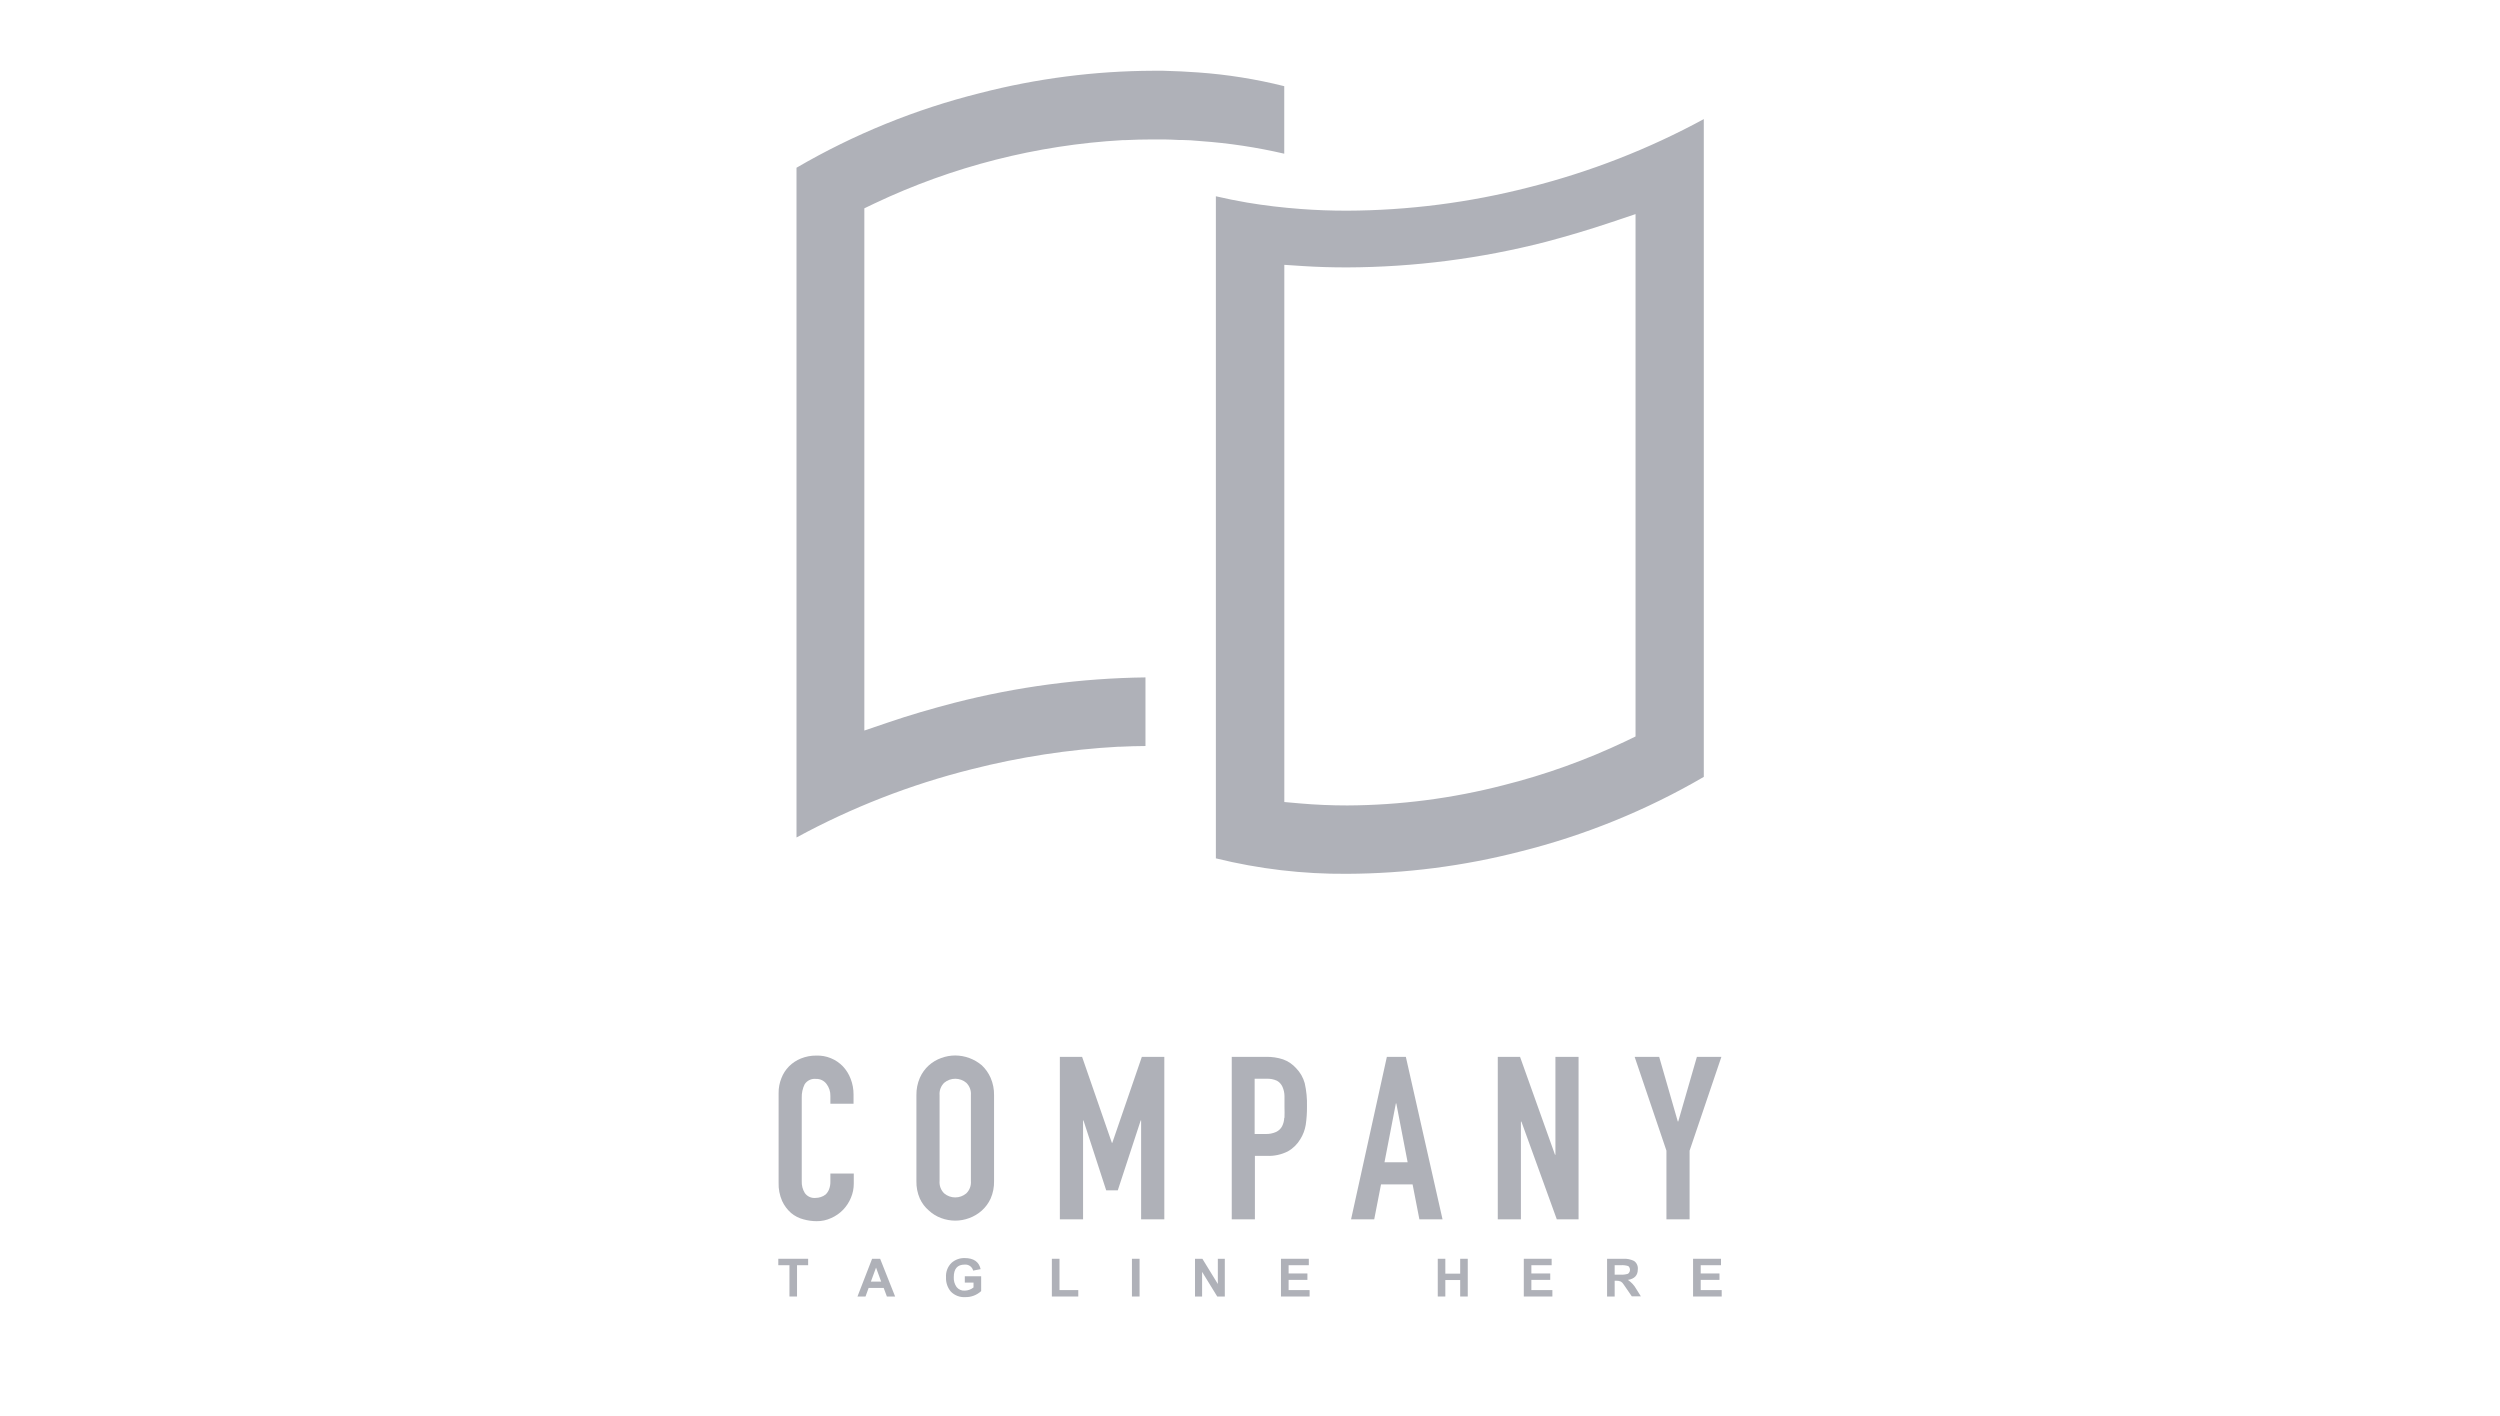
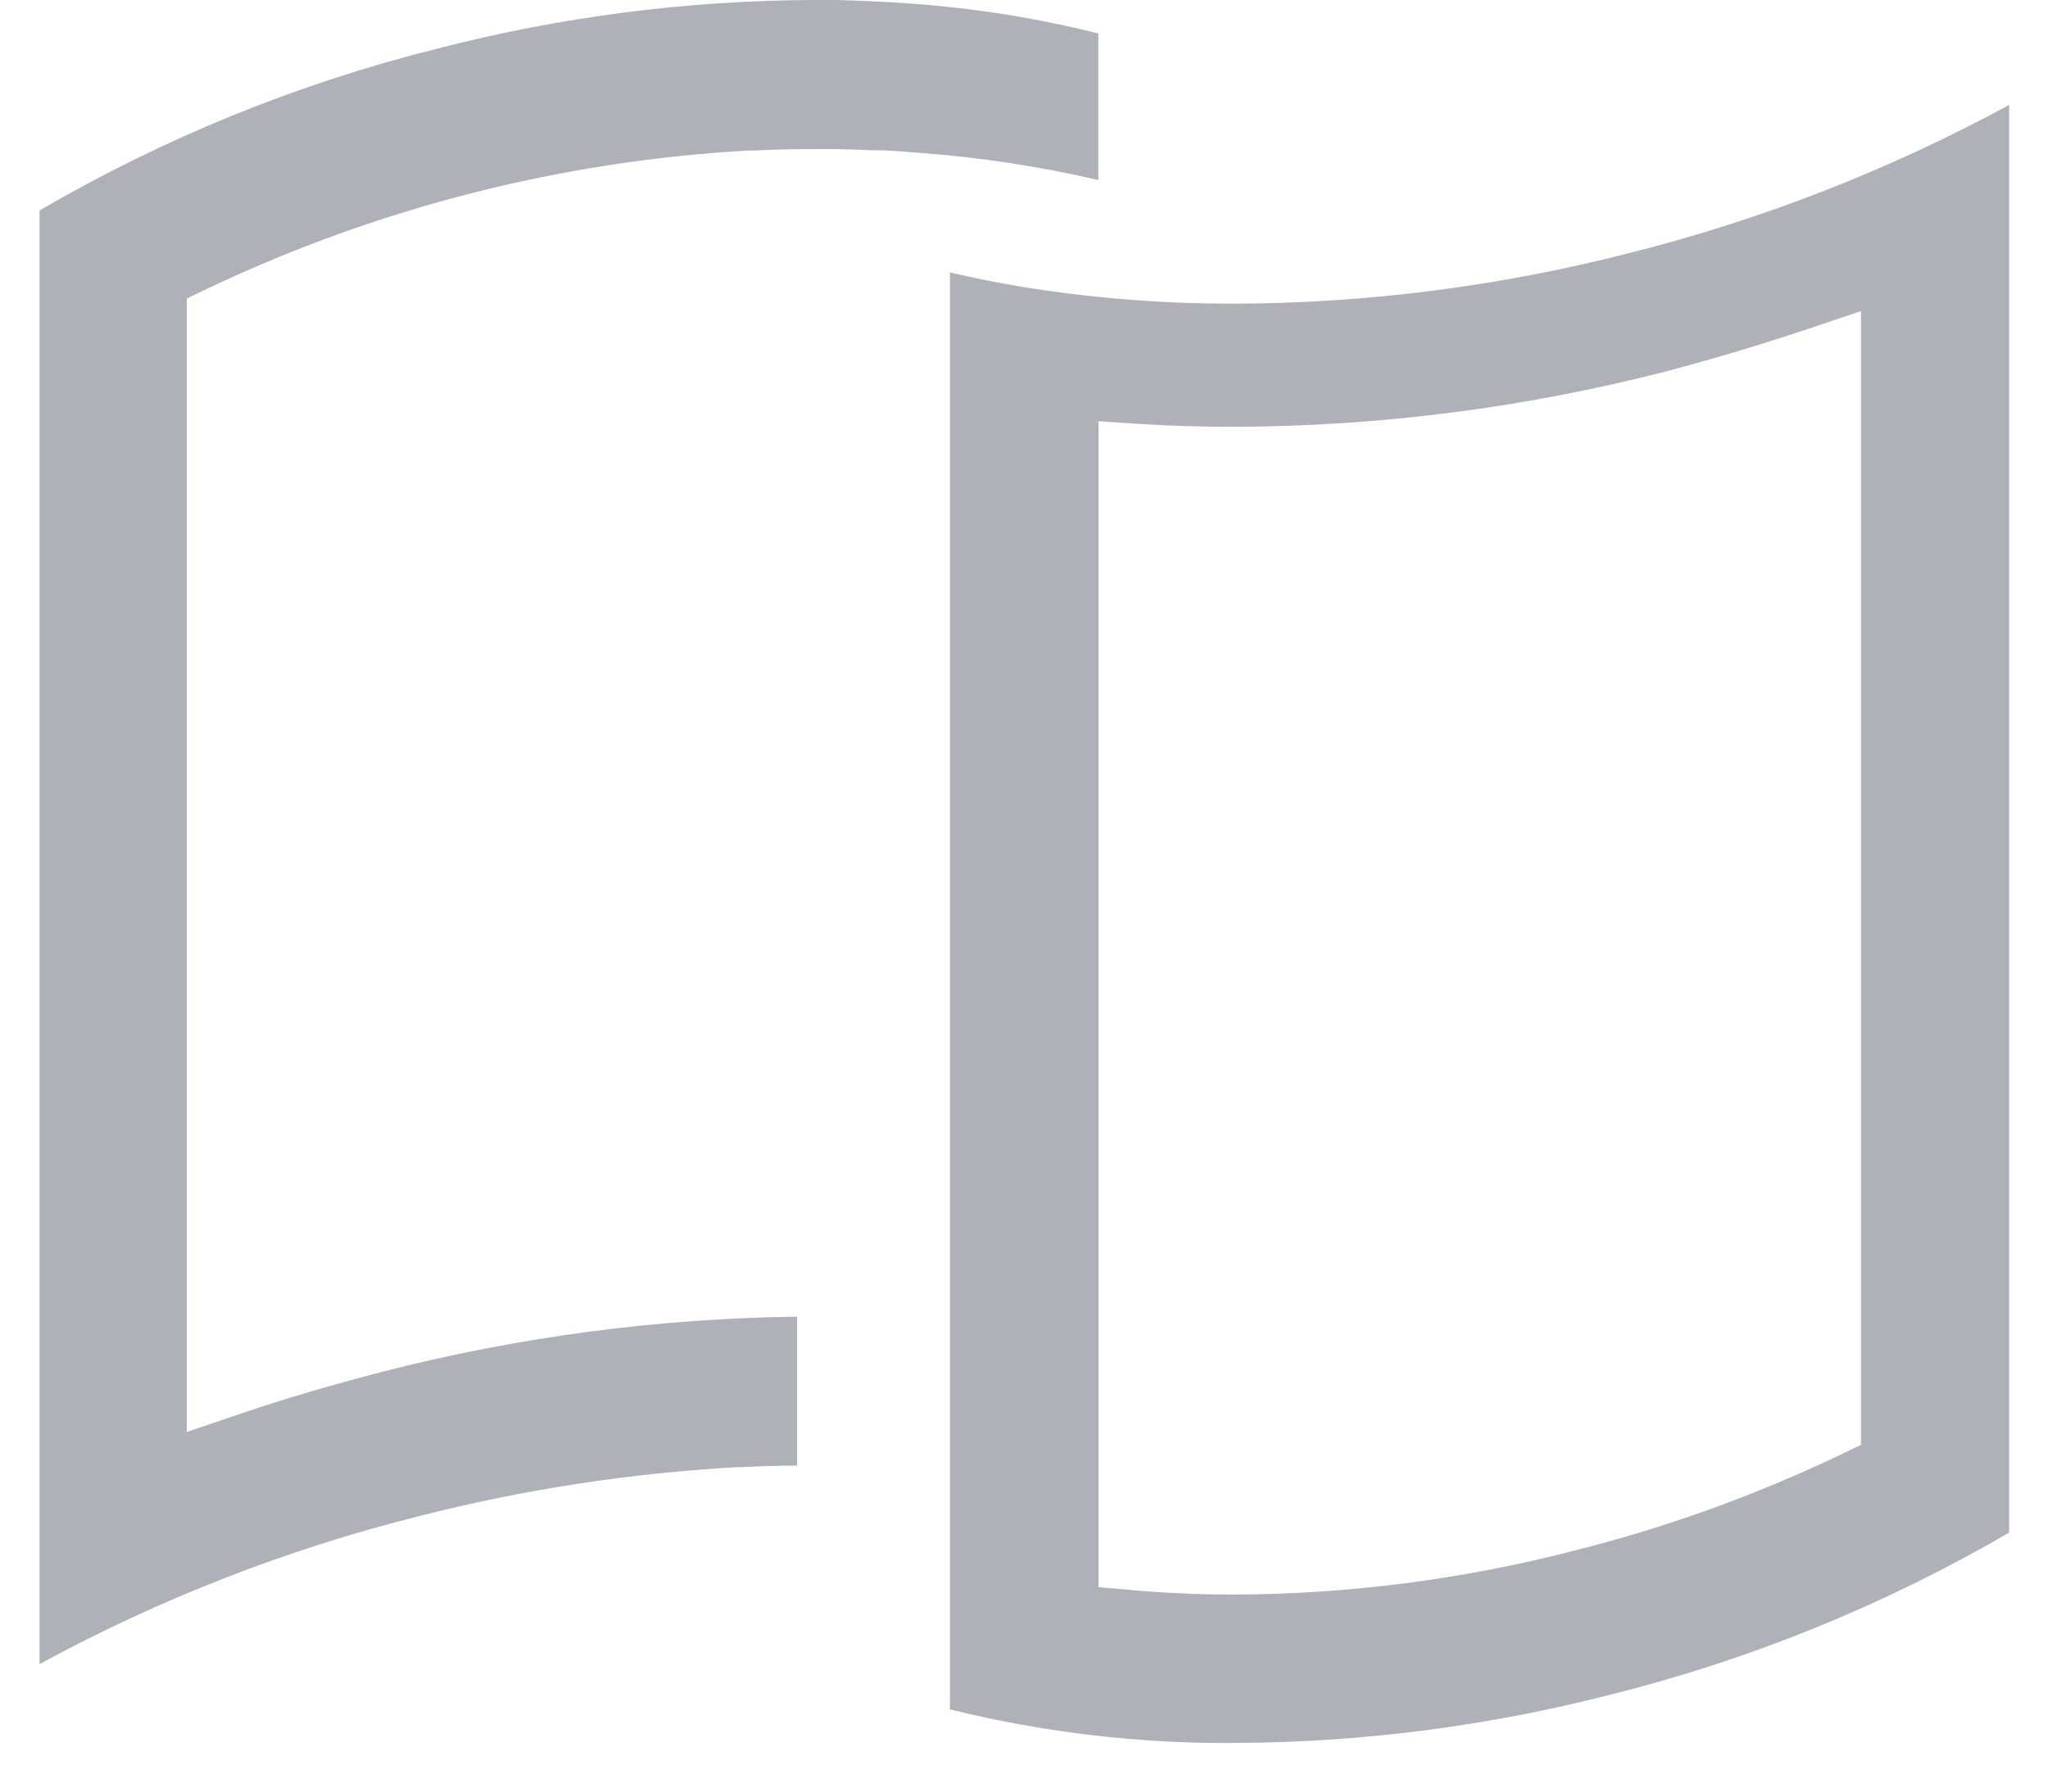
- <svg xmlns="http://www.w3.org/2000/svg" width="106" height="60" viewBox="0 0 106 60" fill="none">
-   <path fill-rule="evenodd" clip-rule="evenodd" d="M50.114 5.935H49.977C49.767 5.922 49.557 5.917 49.347 5.912H49.347H49.327H48.892C48.495 5.912 48.09 5.922 47.688 5.942C47.657 5.94 47.627 5.94 47.597 5.942C43.952 6.149 40.382 7.06 37.081 8.625L36.648 8.833V30.975L37.66 30.631C38.548 30.326 39.494 30.052 40.473 29.797C43.119 29.118 45.837 28.757 48.568 28.722V31.631C48.206 31.633 47.855 31.643 47.503 31.661H47.419C45.318 31.776 43.232 32.097 41.191 32.617C38.607 33.264 36.114 34.236 33.772 35.509V7.112C36.205 5.693 38.825 4.627 41.556 3.946C43.953 3.327 46.417 3.009 48.892 3H49.319C49.83 3.013 50.329 3.036 50.797 3.071C52.03 3.158 53.253 3.353 54.452 3.654V6.517C53.287 6.246 52.103 6.067 50.91 5.983C50.886 5.981 50.862 5.979 50.838 5.977C50.591 5.956 50.344 5.935 50.114 5.935ZM55.153 8.861C55.788 8.91 56.446 8.933 57.111 8.933C59.712 8.923 62.303 8.591 64.824 7.943C67.407 7.294 69.899 6.322 72.241 5.05V32.94C69.807 34.358 67.185 35.424 64.455 36.106C62.057 36.723 59.593 37.039 57.118 37.05C55.243 37.065 53.374 36.844 51.553 36.394V8.322C51.983 8.421 52.426 8.513 52.876 8.589C53.615 8.714 54.394 8.805 55.153 8.861ZM69.347 9.078L68.335 9.418C67.404 9.731 66.466 10.011 65.522 10.26C62.775 10.966 59.951 11.328 57.116 11.338C56.456 11.338 55.849 11.32 55.262 11.282L54.455 11.229V31.318V34.006L55.148 34.067C55.79 34.123 56.453 34.151 57.121 34.151C59.354 34.141 61.578 33.853 63.741 33.294C65.522 32.847 67.255 32.224 68.915 31.435L69.347 31.226V9.078Z" fill="#AFB1B8" />
-   <path d="M35.737 45.212C35.592 45.062 35.416 44.943 35.222 44.865C35.028 44.786 34.82 44.75 34.611 44.757C34.389 44.754 34.168 44.796 33.961 44.879C33.772 44.955 33.6 45.068 33.455 45.212C33.312 45.357 33.201 45.53 33.129 45.721C33.05 45.921 33.01 46.134 33.013 46.349V50.143C33.004 50.41 33.055 50.676 33.162 50.921C33.251 51.116 33.381 51.289 33.541 51.43C33.693 51.557 33.871 51.65 34.062 51.699C34.247 51.751 34.438 51.778 34.629 51.778C34.84 51.78 35.05 51.735 35.241 51.646C35.431 51.563 35.603 51.444 35.747 51.295C35.888 51.148 36.001 50.975 36.079 50.786C36.16 50.595 36.201 50.389 36.2 50.181V49.757H35.208V50.095C35.211 50.21 35.192 50.325 35.15 50.433C35.118 50.514 35.069 50.587 35.006 50.647C34.945 50.696 34.874 50.733 34.799 50.756C34.732 50.778 34.662 50.79 34.591 50.791C34.503 50.802 34.413 50.788 34.331 50.753C34.249 50.717 34.179 50.66 34.126 50.588C34.032 50.436 33.986 50.258 33.994 50.08V46.542C33.988 46.346 34.03 46.151 34.116 45.975C34.167 45.895 34.24 45.831 34.326 45.791C34.412 45.75 34.507 45.735 34.601 45.746C34.687 45.743 34.772 45.761 34.849 45.798C34.926 45.836 34.993 45.891 35.044 45.96C35.155 46.106 35.213 46.285 35.208 46.469V46.797H36.19V46.41C36.192 46.183 36.151 45.958 36.069 45.746C35.995 45.548 35.883 45.366 35.737 45.212V45.212Z" fill="#AFB1B8" />
-   <path d="M41.629 45.169C41.313 44.902 40.914 44.755 40.501 44.752C40.299 44.753 40.098 44.789 39.909 44.859C39.716 44.928 39.538 45.033 39.385 45.169C39.221 45.317 39.09 45.498 39.001 45.701C38.901 45.932 38.852 46.183 38.856 46.435V50.074C38.849 50.33 38.899 50.585 39.001 50.819C39.09 51.015 39.221 51.189 39.385 51.328C39.537 51.469 39.715 51.578 39.909 51.648C40.098 51.718 40.299 51.754 40.501 51.755C40.703 51.755 40.903 51.719 41.093 51.648C41.29 51.577 41.472 51.468 41.629 51.328C41.787 51.186 41.914 51.013 42.003 50.819C42.105 50.585 42.154 50.33 42.148 50.074V46.435C42.152 46.183 42.103 45.932 42.003 45.701C41.915 45.5 41.788 45.319 41.629 45.169V45.169ZM41.166 50.074C41.174 50.171 41.161 50.269 41.127 50.36C41.093 50.451 41.039 50.533 40.969 50.601C40.838 50.711 40.672 50.771 40.502 50.771C40.331 50.771 40.166 50.711 40.035 50.601C39.965 50.533 39.911 50.451 39.877 50.36C39.843 50.269 39.83 50.171 39.838 50.074V46.435C39.83 46.339 39.843 46.241 39.877 46.15C39.911 46.059 39.965 45.976 40.035 45.909C40.166 45.799 40.331 45.739 40.502 45.739C40.672 45.739 40.838 45.799 40.969 45.909C41.039 45.976 41.093 46.059 41.127 46.15C41.161 46.241 41.174 46.339 41.166 46.435V50.074Z" fill="#AFB1B8" />
-   <path d="M49.367 51.699V44.811H48.414L47.161 48.457H47.144L45.881 44.811H44.938V51.699H45.922V47.509H45.94L46.903 50.471H47.394L48.365 47.509H48.383V51.699H49.367Z" fill="#AFB1B8" />
-   <path d="M54.958 45.294C54.806 45.124 54.615 44.994 54.401 44.917C54.171 44.842 53.93 44.806 53.688 44.81H52.226V51.699H53.208V49.009H53.713C54.02 49.023 54.324 48.958 54.599 48.821C54.822 48.697 55.008 48.515 55.138 48.294C55.251 48.111 55.328 47.907 55.363 47.694C55.401 47.435 55.419 47.173 55.416 46.911C55.425 46.58 55.393 46.249 55.32 45.927C55.254 45.688 55.13 45.471 54.958 45.294V45.294ZM54.452 47.394C54.448 47.519 54.417 47.641 54.361 47.753C54.305 47.859 54.216 47.943 54.108 47.994C53.963 48.059 53.804 48.089 53.645 48.081H53.197V45.739H53.703C53.856 45.731 54.008 45.761 54.146 45.825C54.248 45.883 54.328 45.972 54.376 46.079C54.43 46.2 54.459 46.331 54.462 46.463C54.462 46.608 54.462 46.761 54.462 46.921C54.462 47.081 54.472 47.247 54.462 47.394H54.452Z" fill="#AFB1B8" />
-   <path d="M59.608 44.811H58.803L57.285 51.699H58.267L58.555 50.219H59.894L60.182 51.699H61.163L59.608 44.811ZM58.702 49.281L59.185 46.784H59.203L59.684 49.281H58.702Z" fill="#AFB1B8" />
-   <path d="M65.95 48.961H65.932L64.45 44.811H63.506V51.699H64.487V47.557H64.508L66.008 51.699H66.931V44.811H65.95V48.961Z" fill="#AFB1B8" />
-   <path d="M71.948 44.811L71.158 47.549H71.138L70.349 44.811H69.309L70.657 48.788V51.699H71.639V48.788L72.987 44.811H71.948Z" fill="#AFB1B8" />
-   <path d="M33 53.645H33.473V54.972H33.794V53.645H34.265V53.372H33V53.645Z" fill="#AFB1B8" />
-   <path d="M36.977 53.372L36.357 54.972H36.698L36.83 54.608H37.468L37.604 54.972H37.953L37.318 53.372H36.977ZM36.926 54.339L37.144 53.746L37.361 54.339H36.926Z" fill="#AFB1B8" />
-   <path d="M40.908 54.382H41.277V54.588C41.169 54.675 41.036 54.722 40.898 54.723C40.833 54.727 40.769 54.715 40.71 54.688C40.651 54.661 40.599 54.621 40.559 54.57C40.474 54.449 40.432 54.302 40.44 54.153C40.44 53.797 40.594 53.619 40.9 53.619C40.981 53.611 41.062 53.633 41.128 53.679C41.194 53.726 41.242 53.795 41.262 53.873L41.578 53.812C41.51 53.5 41.285 53.342 40.9 53.342C40.695 53.337 40.495 53.41 40.341 53.548C40.261 53.628 40.198 53.724 40.159 53.83C40.119 53.937 40.103 54.05 40.111 54.163C40.102 54.382 40.175 54.597 40.316 54.764C40.394 54.844 40.489 54.907 40.594 54.947C40.699 54.988 40.811 55.005 40.923 54.998C41.173 55.005 41.416 54.913 41.601 54.743V54.113H40.908V54.382Z" fill="#AFB1B8" />
-   <path d="M44.923 53.372H44.599V54.972H45.719V54.7H44.923V53.372Z" fill="#AFB1B8" />
-   <path d="M48.318 53.372H47.994V54.972H48.318V53.372Z" fill="#AFB1B8" />
-   <path d="M51.636 54.441L50.981 53.372H50.668V54.972H50.969V53.927L51.611 54.972H51.932V53.372H51.636V54.441Z" fill="#AFB1B8" />
-   <path d="M54.637 54.267H55.434V53.995H54.637V53.645H55.494V53.372H54.313V54.972H55.527V54.7H54.637V54.267Z" fill="#AFB1B8" />
-   <path d="M61.912 54.003H61.282V53.372H60.961V54.972H61.282V54.273H61.912V54.972H62.233V53.372H61.912V54.003Z" fill="#AFB1B8" />
-   <path d="M64.93 54.267H65.73V53.995H64.93V53.645H65.79V53.372H64.609V54.972H65.821V54.7H64.93V54.267Z" fill="#AFB1B8" />
-   <path d="M69.023 54.268C69.302 54.224 69.443 54.077 69.443 53.823C69.451 53.755 69.441 53.686 69.413 53.623C69.386 53.56 69.342 53.506 69.286 53.467C69.141 53.394 68.98 53.361 68.818 53.373H68.14V54.972H68.462V54.303H68.525C68.593 54.299 68.662 54.311 68.725 54.339C68.772 54.368 68.811 54.408 68.839 54.456L69.188 54.964H69.572L69.377 54.652C69.291 54.497 69.17 54.366 69.023 54.268V54.268ZM68.699 54.046H68.462V53.645H68.715C68.825 53.636 68.936 53.649 69.041 53.683C69.064 53.703 69.083 53.729 69.095 53.758C69.107 53.787 69.113 53.818 69.111 53.849C69.11 53.88 69.101 53.911 69.087 53.938C69.072 53.966 69.051 53.99 69.026 54.008C68.92 54.041 68.81 54.053 68.699 54.046V54.046Z" fill="#AFB1B8" />
-   <path d="M72.11 54.267H72.906V53.995H72.11V53.645H72.97V53.372H71.786V54.972H73V54.7H72.11V54.267Z" fill="#AFB1B8" />
+ <svg xmlns="http://www.w3.org/2000/svg" width="40" height="35" viewBox="0 0 40 35" fill="none">
+   <path fill-rule="evenodd" clip-rule="evenodd" d="M17.114 2.935H16.977C16.767 2.922 16.557 2.917 16.347 2.912H16.347H16.327H15.892C15.495 2.912 15.09 2.922 14.688 2.942C14.657 2.94 14.627 2.94 14.597 2.942C10.952 3.149 7.382 4.06 4.08 5.625L3.648 5.833V27.975L4.66 27.631C5.548 27.326 6.494 27.052 7.473 26.797C10.119 26.118 12.837 25.757 15.568 25.722V28.631C15.206 28.633 14.855 28.643 14.503 28.661H14.419C12.318 28.776 10.232 29.097 8.191 29.617C5.607 30.264 3.114 31.236 0.772 32.509V4.112C3.205 2.693 5.825 1.627 8.556 0.946C10.953 0.327 13.417 0.009 15.892 0H16.319C16.83 0.013 17.329 0.036 17.797 0.071C19.03 0.158 20.253 0.353 21.452 0.654V3.517C20.287 3.246 19.103 3.067 17.91 2.983C17.886 2.981 17.862 2.979 17.838 2.977C17.591 2.956 17.344 2.935 17.114 2.935ZM22.153 5.861C22.788 5.91 23.445 5.933 24.111 5.933C26.712 5.923 29.303 5.591 31.824 4.943C34.407 4.294 36.899 3.322 39.241 2.05V29.94C36.807 31.358 34.185 32.424 31.455 33.106C29.057 33.723 26.593 34.039 24.118 34.05C22.243 34.065 20.374 33.844 18.553 33.394V5.322C18.983 5.421 19.426 5.513 19.876 5.589C20.615 5.714 21.394 5.805 22.153 5.861ZM36.347 6.078L35.335 6.418C34.404 6.731 33.466 7.011 32.522 7.26C29.775 7.966 26.951 8.328 24.116 8.338C23.456 8.338 22.849 8.32 22.262 8.282L21.455 8.229V28.318V31.006L22.148 31.067C22.79 31.123 23.453 31.151 24.121 31.151C26.354 31.141 28.578 30.853 30.741 30.294C32.522 29.847 34.255 29.224 35.914 28.435L36.347 28.226V6.078Z" fill="#AFB1B8" />
</svg>
